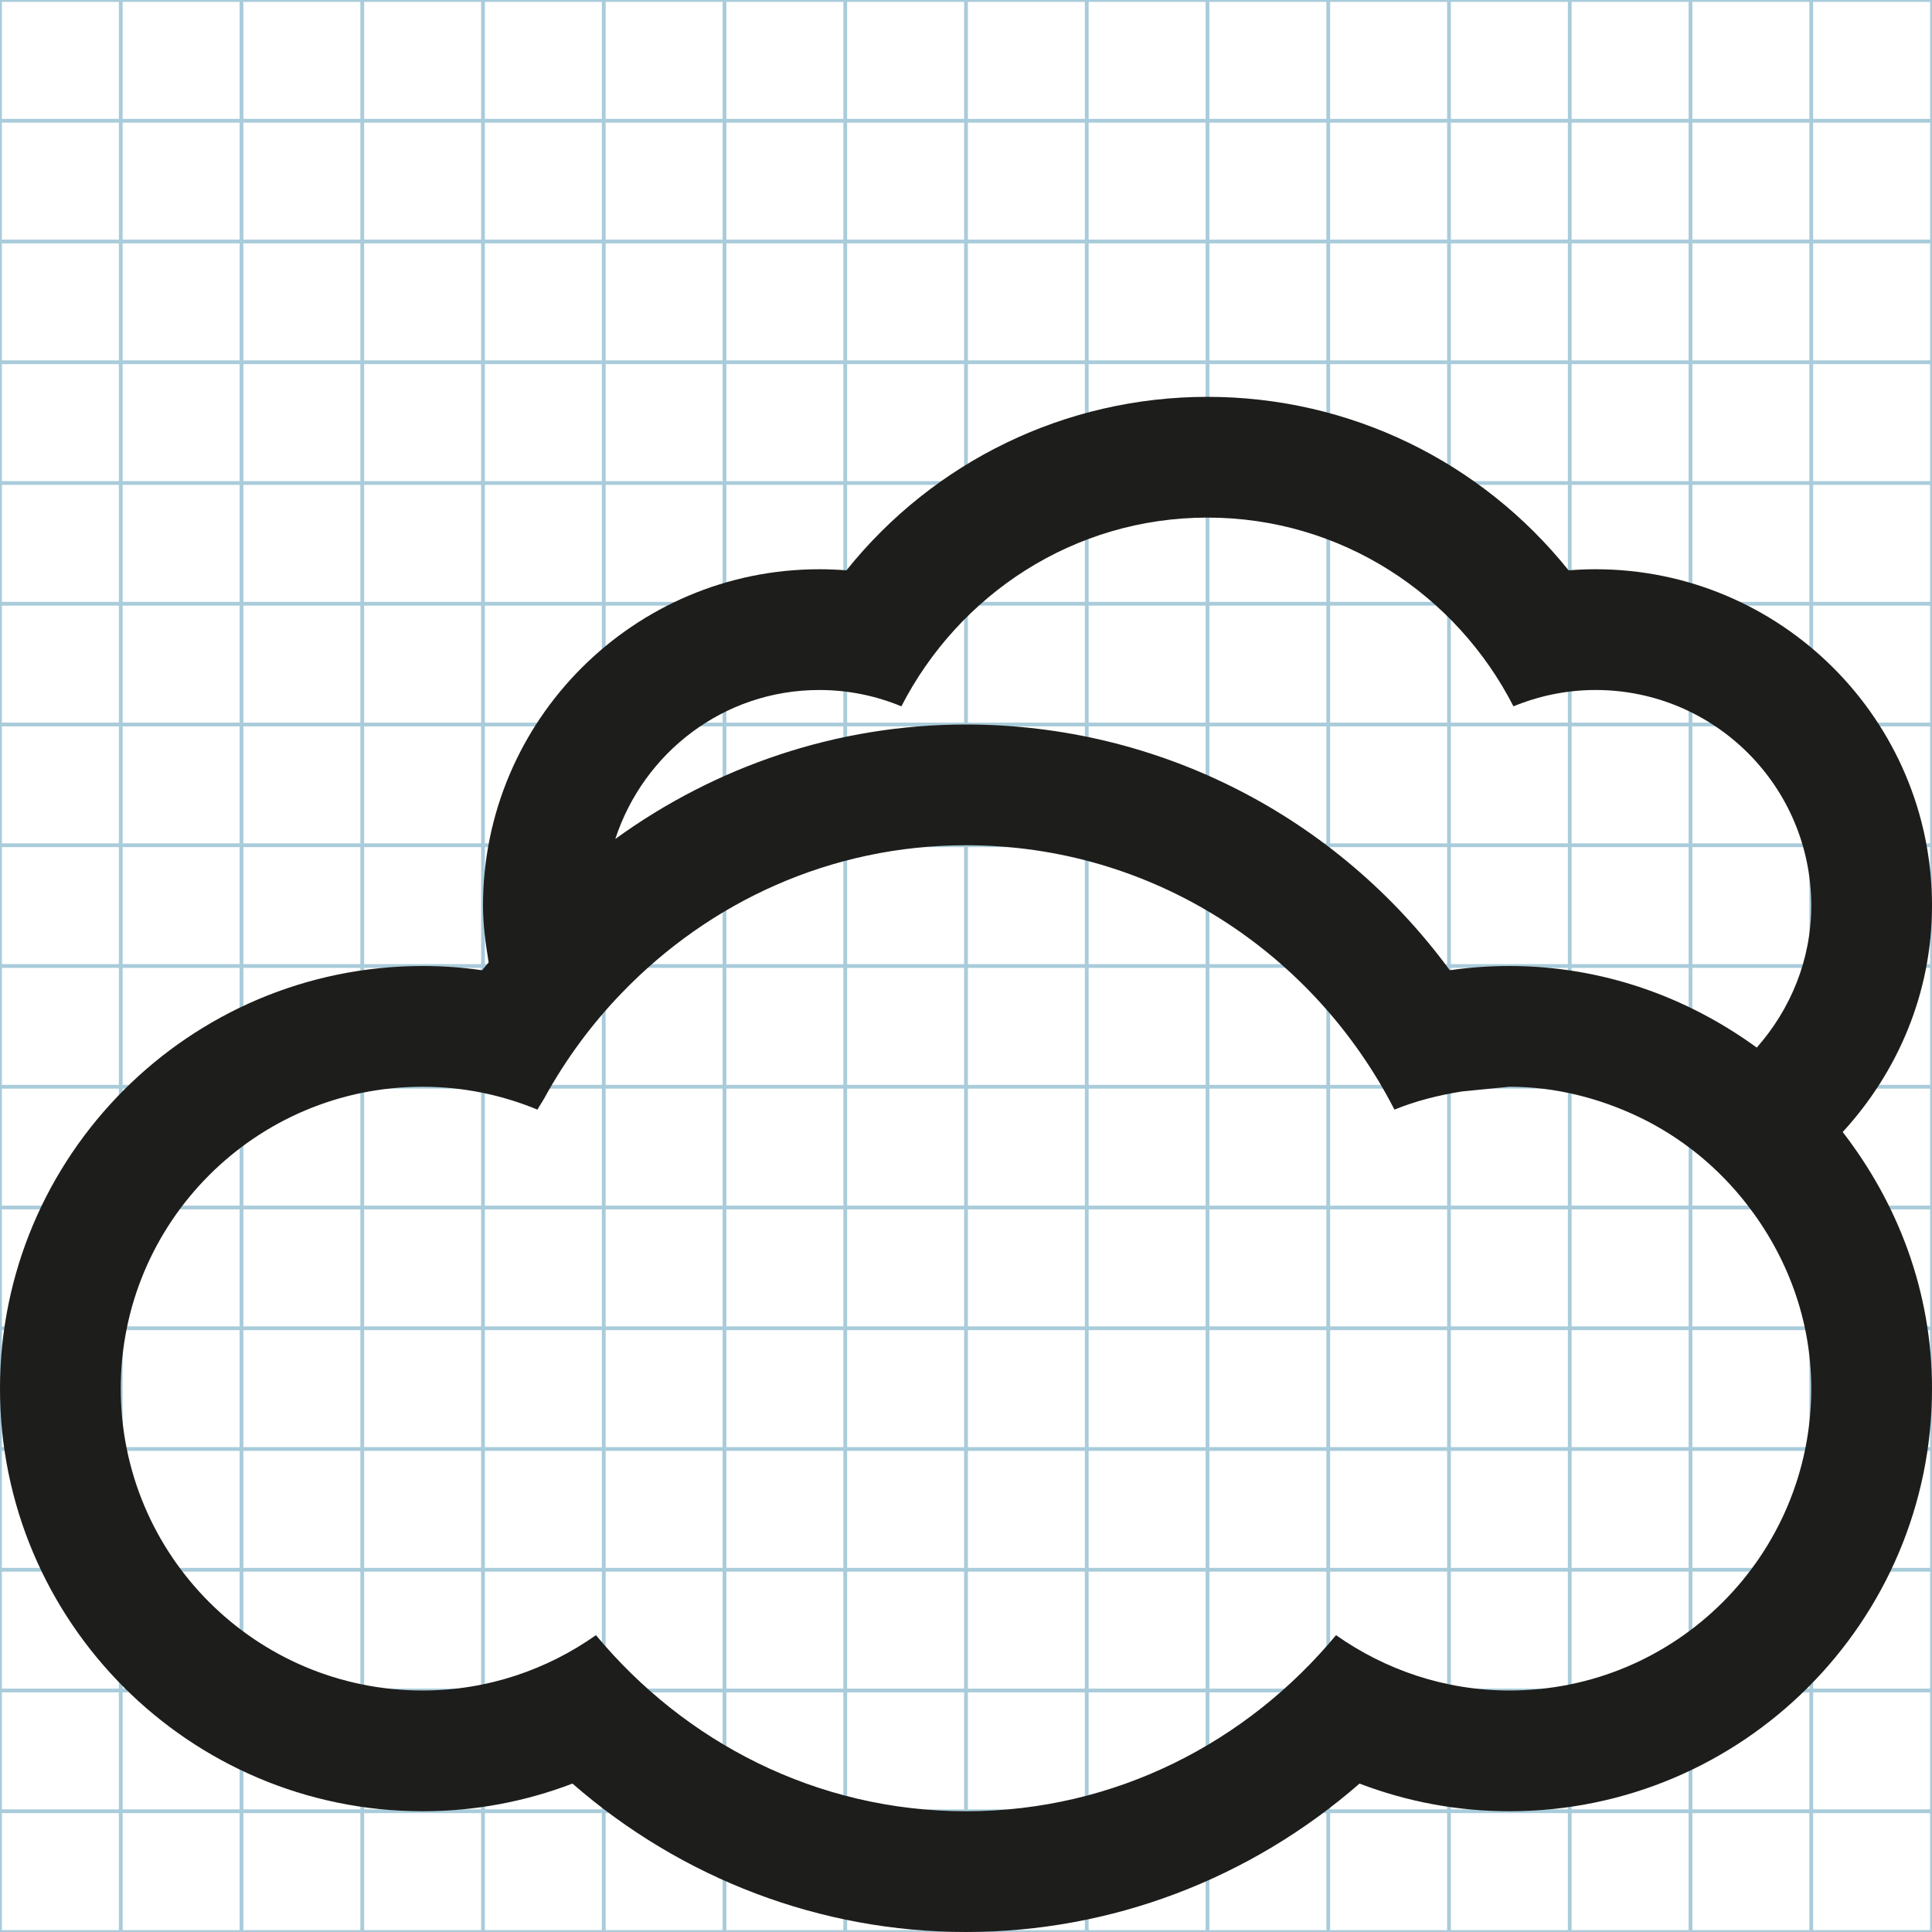
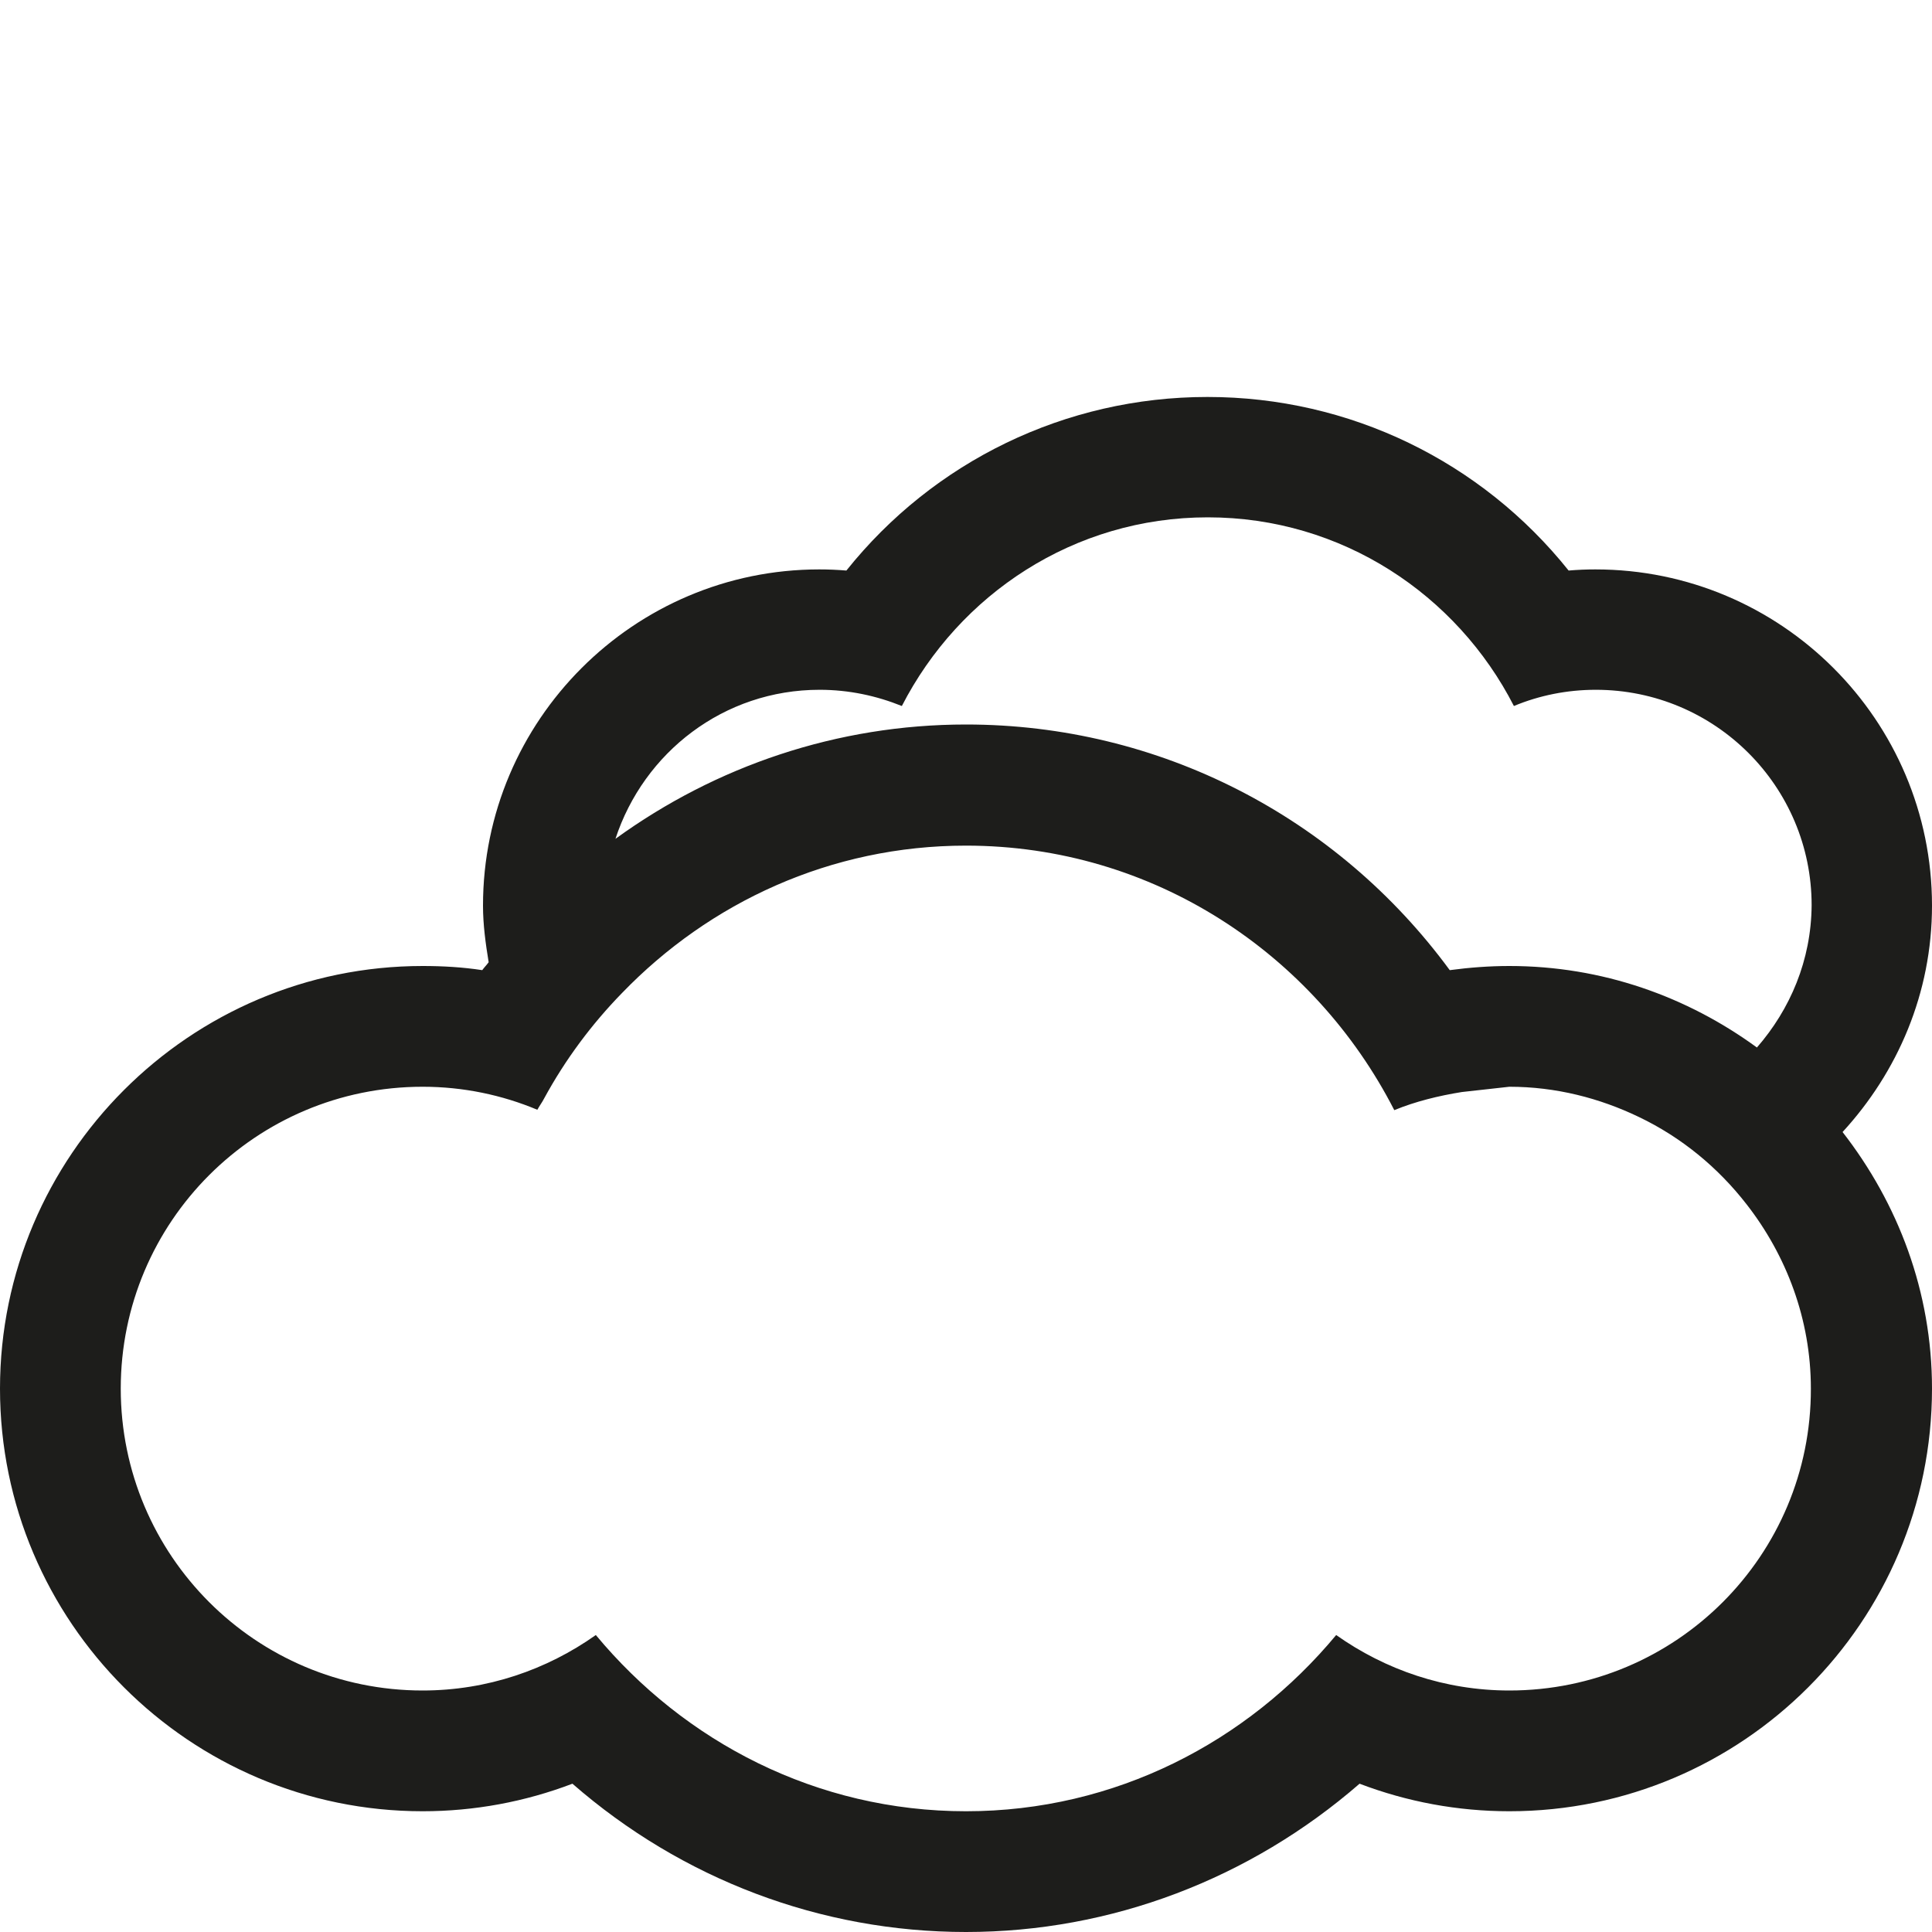
- <svg xmlns="http://www.w3.org/2000/svg" version="1.1" id="Layer_1" x="0px" y="0px" width="512px" height="512px" viewBox="0 0 512 512" enable-background="new 0 0 512 512" xml:space="preserve">
-   <g id="Grid_1_">
-     <g id="Layer_1_1_">
-       <g id="Grid">
-         <g>
-           <rect fill="none" stroke="#A9CCDB" stroke-miterlimit="10" width="512" height="512" />
-           <line fill="none" stroke="#A9CCDB" stroke-miterlimit="10" x1="0" y1="480" x2="512" y2="480" />
-           <line fill="none" stroke="#A9CCDB" stroke-miterlimit="10" x1="0" y1="448" x2="512" y2="448" />
-           <line fill="none" stroke="#A9CCDB" stroke-miterlimit="10" x1="0" y1="416" x2="512" y2="416" />
-           <line fill="none" stroke="#A9CCDB" stroke-miterlimit="10" x1="0" y1="384" x2="512" y2="384" />
-           <line fill="none" stroke="#A9CCDB" stroke-miterlimit="10" x1="0" y1="352" x2="512" y2="352" />
-           <line fill="none" stroke="#A9CCDB" stroke-miterlimit="10" x1="0" y1="320" x2="512" y2="320" />
-           <line fill="none" stroke="#A9CCDB" stroke-miterlimit="10" x1="0" y1="288" x2="512" y2="288" />
-           <line fill="none" stroke="#A9CCDB" stroke-miterlimit="10" x1="0" y1="256" x2="512" y2="256" />
-           <line fill="none" stroke="#A9CCDB" stroke-miterlimit="10" x1="0" y1="224" x2="512" y2="224" />
-           <line fill="none" stroke="#A9CCDB" stroke-miterlimit="10" x1="0" y1="192" x2="512" y2="192" />
-           <line fill="none" stroke="#A9CCDB" stroke-miterlimit="10" x1="0" y1="160" x2="512" y2="160" />
-           <line fill="none" stroke="#A9CCDB" stroke-miterlimit="10" x1="0" y1="128" x2="512" y2="128" />
-           <line fill="none" stroke="#A9CCDB" stroke-miterlimit="10" x1="0" y1="96" x2="512" y2="96" />
-           <line fill="none" stroke="#A9CCDB" stroke-miterlimit="10" x1="0" y1="64" x2="512" y2="64" />
-           <line fill="none" stroke="#A9CCDB" stroke-miterlimit="10" x1="0" y1="32" x2="512" y2="32" />
-           <line fill="none" stroke="#A9CCDB" stroke-miterlimit="10" x1="480" y1="0" x2="480" y2="512" />
-           <line fill="none" stroke="#A9CCDB" stroke-miterlimit="10" x1="448" y1="0" x2="448" y2="512" />
-           <line fill="none" stroke="#A9CCDB" stroke-miterlimit="10" x1="416" y1="0" x2="416" y2="512" />
-           <line fill="none" stroke="#A9CCDB" stroke-miterlimit="10" x1="384" y1="0" x2="384" y2="512" />
-           <line fill="none" stroke="#A9CCDB" stroke-miterlimit="10" x1="352" y1="0" x2="352" y2="512" />
-           <line fill="none" stroke="#A9CCDB" stroke-miterlimit="10" x1="320" y1="0" x2="320" y2="512" />
-           <line fill="none" stroke="#A9CCDB" stroke-miterlimit="10" x1="288" y1="0" x2="288" y2="512" />
-           <line fill="none" stroke="#A9CCDB" stroke-miterlimit="10" x1="256" y1="0" x2="256" y2="512" />
-           <line fill="none" stroke="#A9CCDB" stroke-miterlimit="10" x1="224" y1="0" x2="224" y2="512" />
-           <line fill="none" stroke="#A9CCDB" stroke-miterlimit="10" x1="192" y1="0" x2="192" y2="512" />
-           <line fill="none" stroke="#A9CCDB" stroke-miterlimit="10" x1="160" y1="0" x2="160" y2="512" />
-           <line fill="none" stroke="#A9CCDB" stroke-miterlimit="10" x1="128" y1="0" x2="128" y2="512" />
-           <line fill="none" stroke="#A9CCDB" stroke-miterlimit="10" x1="96" y1="0" x2="96" y2="512" />
-           <line fill="none" stroke="#A9CCDB" stroke-miterlimit="10" x1="64" y1="0" x2="64" y2="512" />
-           <line fill="none" stroke="#A9CCDB" stroke-miterlimit="10" x1="32" y1="0" x2="32" y2="512" />
-         </g>
-       </g>
-     </g>
-   </g>
-   <path fill="#1D1D1B" d="M512,240.001c0-49.167-40-89.146-89.167-89.146c-2.396,0-4.771,0.104-7.146,0.291  c-23.125-28.854-57.979-45.978-95.688-45.978c-37.688,0-72.562,17.124-95.688,45.979c-2.375-0.188-4.771-0.291-7.188-0.291  C168,150.855,128,190.834,128,240.001c0,5.146,0.688,10.104,1.5,15.042c-0.542,0.708-1.188,1.354-1.708,2.083  c-5.229-0.75-10.479-1.125-15.792-1.125C50.25,256.001,0,306.25,0,368c0,61.751,50.25,112,112,112c13.688,0,27.084-2.5,39.709-7.333  C180.666,497.917,217.5,512,256,512c38.542,0,75.333-14.083,104.291-39.333C372.916,477.5,386.312,480,400,480  c61.75,0,112-50.249,112-112c0-25.688-9.042-49.083-23.666-67.999C502.916,284.105,512,263.168,512,240.001z M400,448  c-17.125,0-32.916-5.499-45.938-14.666C330.583,461.625,295.624,480,256,480c-39.625,0-74.584-18.375-98.062-46.666  C144.938,442.501,129.126,448,112,448c-44.188,0-80-35.812-80-80s35.812-79.999,80-79.999c10.812,0,21.062,2.188,30.438,6.062  c0.562-1.062,1.25-2,1.812-3.021c5.625-10.271,12.562-19.688,20.666-28.042C188,239.084,220.083,224,256,224  c49.709,0,92.334,28.666,113.541,70.062c5.646-2.312,11.668-3.813,17.875-4.812L400,288c12.334,0,23.875,3.042,34.312,8  c11.312,5.416,21.021,13.374,28.646,23.188c10.5,13.521,17.042,30.354,17.042,48.812C480,412.188,444.188,448,400,448z   M465.562,277.625c-18.479-13.458-41-21.624-65.562-21.624c-5.312,0-10.562,0.375-15.792,1.125  c-29.874-40.708-77.021-65.125-128.208-65.125c-34.125,0-66.312,11.042-92.938,30.334c7.479-22.854,28.729-39.479,54.062-39.479  c7.75,0,15.062,1.562,21.75,4.332c15.188-29.562,45.625-50.02,81.125-50.02s65.958,20.457,81.084,50.02  c6.729-2.77,14.083-4.332,21.749-4.332c31.584,0,57.167,25.583,57.167,57.146C480,254.48,474.438,267.542,465.562,277.625z" />
+ <svg xmlns="http://www.w3.org/2000/svg" version="1.1" id="Layer_1" x="0px" y="0px" viewBox="0 0 512 512" style="enable-background:new 0 0 512 512;" xml:space="preserve">
+   <style type="text/css">
+ 	.st0{fill:#1D1D1B;}
+ </style>
+   <path class="st0" d="M512,240c0-49.2-40-89.1-89.2-89.1c-2.4,0-4.8,0.1-7.1,0.3c-23.1-28.9-58-46-95.7-46c-37.7,0-72.6,17.1-95.7,46  c-2.4-0.2-4.8-0.3-7.2-0.3c-49.1,0-89.1,40-89.1,89.1c0,5.1,0.7,10.1,1.5,15c-0.5,0.7-1.2,1.4-1.7,2.1c-5.2-0.8-10.5-1.1-15.8-1.1  C50.3,256,0,306.3,0,368c0,61.8,50.3,112,112,112c13.7,0,27.1-2.5,39.7-7.3c29,25.3,65.8,39.3,104.3,39.3  c38.5,0,75.3-14.1,104.3-39.3c12.6,4.8,26,7.3,39.7,7.3c61.8,0,112-50.2,112-112c0-25.7-9-49.1-23.7-68  C502.9,284.1,512,263.2,512,240z M400,448c-17.1,0-32.9-5.5-45.9-14.7C330.6,461.6,295.6,480,256,480c-39.6,0-74.6-18.4-98.1-46.7  c-13,9.2-28.8,14.7-45.9,14.7c-44.2,0-80-35.8-80-80s35.8-80,80-80c10.8,0,21.1,2.2,30.4,6.1c0.6-1.1,1.3-2,1.8-3  c5.6-10.3,12.6-19.7,20.7-28c23.1-23.9,55.2-39,91.1-39c49.7,0,92.3,28.7,113.5,70.1c5.6-2.3,11.7-3.8,17.9-4.8L400,288  c12.3,0,23.9,3,34.3,8c11.3,5.4,21,13.4,28.6,23.2c10.5,13.5,17,30.4,17,48.8C480,412.2,444.2,448,400,448z M465.6,277.6  c-18.5-13.5-41-21.6-65.6-21.6c-5.3,0-10.6,0.4-15.8,1.1c-29.9-40.7-77-65.1-128.2-65.1c-34.1,0-66.3,11-92.9,30.3  c7.5-22.9,28.7-39.5,54.1-39.5c7.8,0,15.1,1.6,21.8,4.3c15.2-29.6,45.6-50,81.1-50s66,20.5,81.1,50c6.7-2.8,14.1-4.3,21.7-4.3  c31.6,0,57.2,25.6,57.2,57.1C480,254.5,474.4,267.5,465.6,277.6z" />
</svg>
